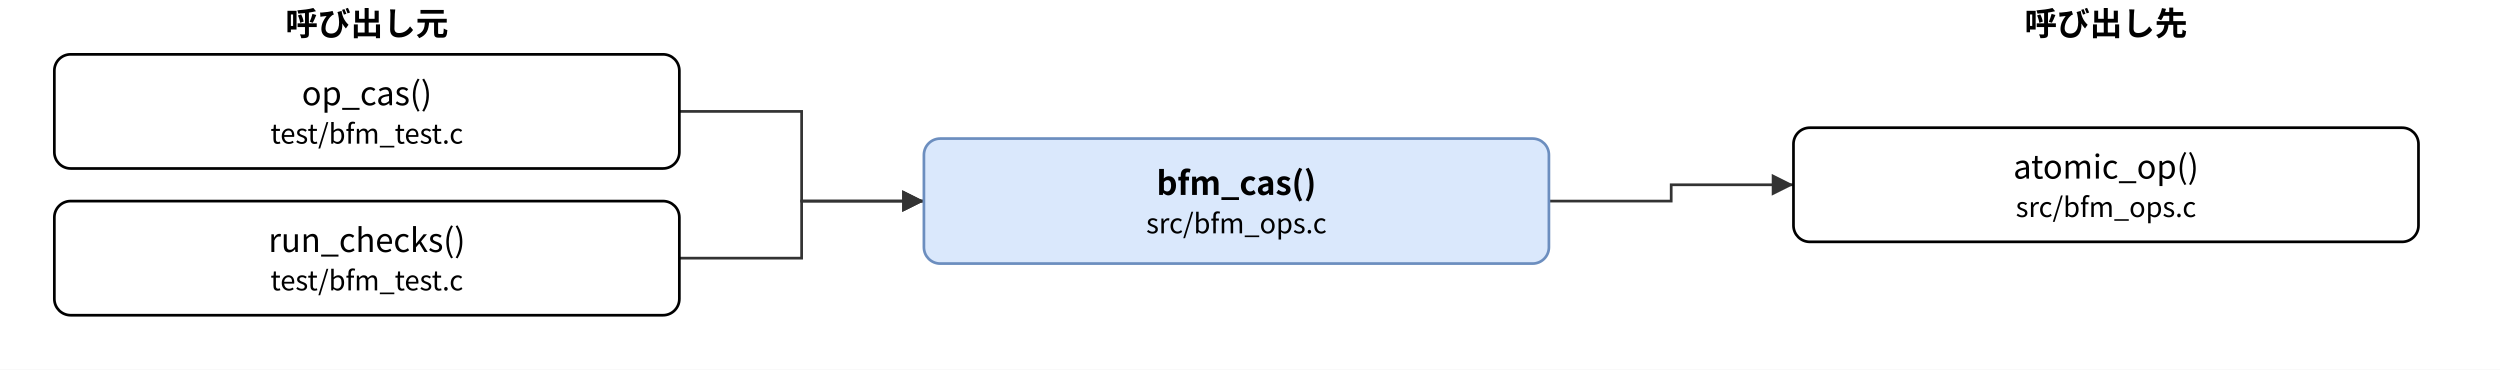
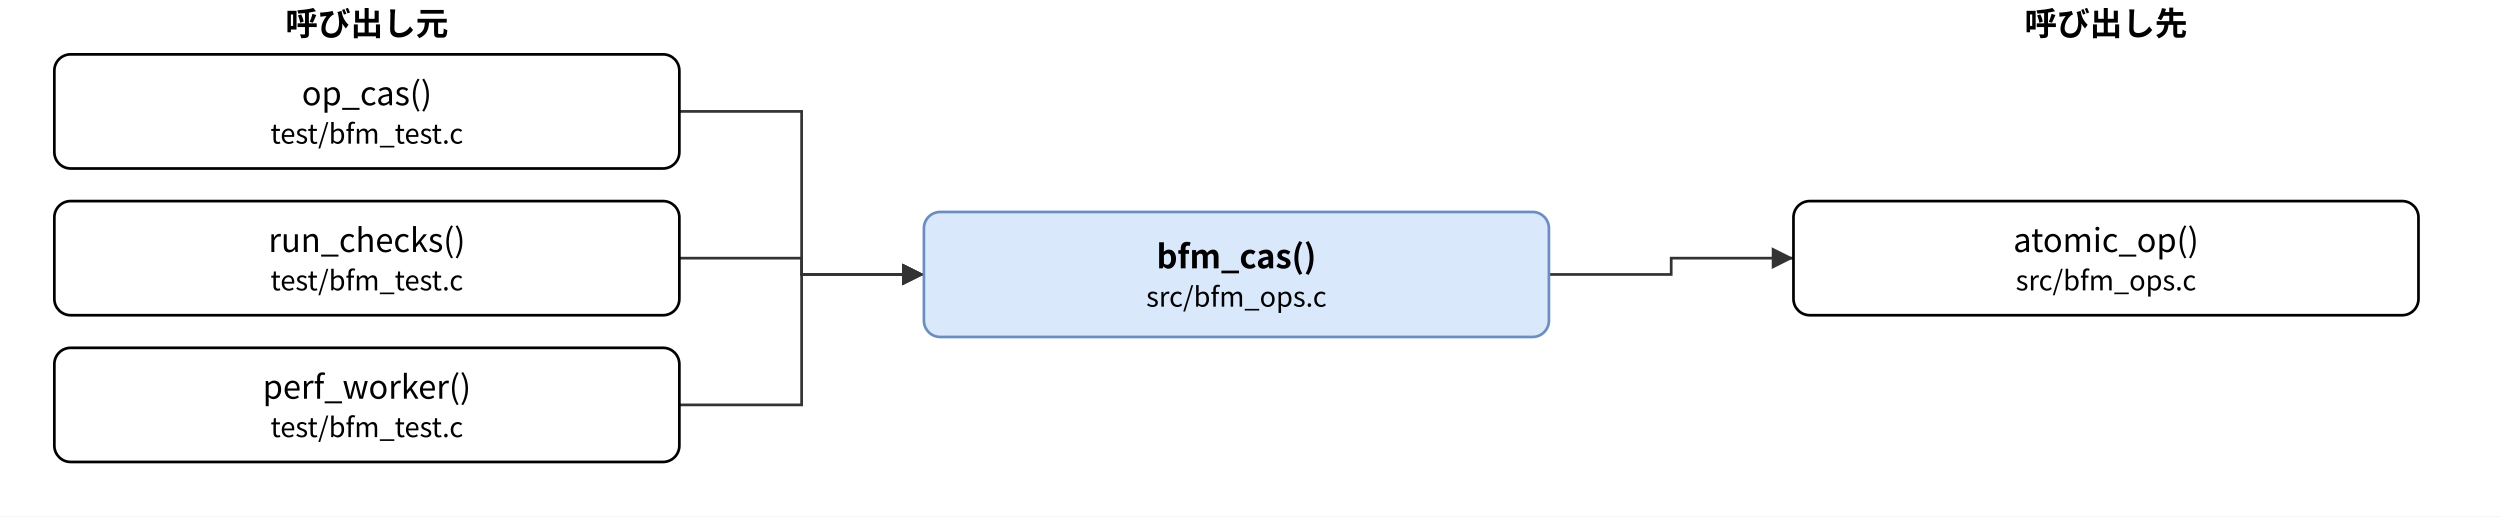
- <svg xmlns="http://www.w3.org/2000/svg" version="1.1" width="920" height="136" viewBox="0 0 920 136" font-family="Noto Sans CJK JP, Meiryo, sans-serif" content="&lt;mxfile host=&quot;bfmem-gen&quot; type=&quot;device&quot;&gt;&lt;diagram id=&quot;356fa270517c5700b7fe&quot; name=&quot;bfm_cas 関係&quot;&gt;&lt;mxGraphModel dx=&quot;800&quot; dy=&quot;600&quot; grid=&quot;0&quot; gridSize=&quot;10&quot; guides=&quot;1&quot; tooltips=&quot;1&quot; connect=&quot;1&quot; arrows=&quot;1&quot; fold=&quot;1&quot; page=&quot;0&quot; pageScale=&quot;1&quot; math=&quot;0&quot; shadow=&quot;0&quot;&gt;&lt;root&gt;&lt;mxCell id=&quot;0&quot;/&gt;&lt;mxCell id=&quot;1&quot; parent=&quot;0&quot;/&gt;&lt;mxCell id=&quot;c&quot; value=&quot;bfm_cas()&amp;lt;br&amp;gt;&amp;lt;font style=&amp;quot;font-size:10px&amp;quot;&amp;gt;src/bfm_ops.c&amp;lt;/font&amp;gt;&quot; style=&quot;rounded=1;whiteSpace=wrap;html=1;fillColor=#dae8fc;strokeColor=#6c8ebf;fontStyle=1;&quot; vertex=&quot;1&quot; parent=&quot;1&quot;&gt;&lt;mxGeometry x=&quot;340.0&quot; y=&quot;51.0&quot; width=&quot;230.0&quot; height=&quot;46.0&quot; as=&quot;geometry&quot;/&gt;&lt;/mxCell&gt;&lt;mxCell id=&quot;l0&quot; value=&quot;op_cas()&amp;lt;br&amp;gt;&amp;lt;font style=&amp;quot;font-size:10px&amp;quot;&amp;gt;test/bfm_test.c&amp;lt;/font&amp;gt;&quot; style=&quot;rounded=1;whiteSpace=wrap;html=1;&quot; vertex=&quot;1&quot; parent=&quot;1&quot;&gt;&lt;mxGeometry x=&quot;20.0&quot; y=&quot;20.0&quot; width=&quot;230.0&quot; height=&quot;42.0&quot; as=&quot;geometry&quot;/&gt;&lt;/mxCell&gt;&lt;mxCell id=&quot;l1&quot; value=&quot;run_checks()&amp;lt;br&amp;gt;&amp;lt;font style=&amp;quot;font-size:10px&amp;quot;&amp;gt;test/bfm_test.c&amp;lt;/font&amp;gt;&quot; style=&quot;rounded=1;whiteSpace=wrap;html=1;&quot; vertex=&quot;1&quot; parent=&quot;1&quot;&gt;&lt;mxGeometry x=&quot;20.0&quot; y=&quot;74.0&quot; width=&quot;230.0&quot; height=&quot;42.0&quot; as=&quot;geometry&quot;/&gt;&lt;/mxCell&gt;&lt;mxCell id=&quot;r0&quot; value=&quot;atomic_op()&amp;lt;br&amp;gt;&amp;lt;font style=&amp;quot;font-size:10px&amp;quot;&amp;gt;src/bfm_ops.c&amp;lt;/font&amp;gt;&quot; style=&quot;rounded=1;whiteSpace=wrap;html=1;&quot; vertex=&quot;1&quot; parent=&quot;1&quot;&gt;&lt;mxGeometry x=&quot;660.0&quot; y=&quot;47.0&quot; width=&quot;230.0&quot; height=&quot;42.0&quot; as=&quot;geometry&quot;/&gt;&lt;/mxCell&gt;&lt;mxCell id=&quot;e0&quot; value=&quot;&quot; style=&quot;edgeStyle=none;html=1;rounded=0;endArrow=block;endFill=1;exitX=1;exitY=0.5;exitDx=0;exitDy=0;exitPerimeter=0;entryX=0;entryY=0.5;entryDx=0;entryDy=0;entryPerimeter=0;&quot; edge=&quot;1&quot; parent=&quot;1&quot; source=&quot;l0&quot; target=&quot;c&quot;&gt;&lt;mxGeometry relative=&quot;1&quot; as=&quot;geometry&quot;&gt;&lt;Array as=&quot;points&quot;&gt;&lt;mxPoint x=&quot;295.0&quot; y=&quot;41.0&quot;/&gt;&lt;mxPoint x=&quot;295.0&quot; y=&quot;74.0&quot;/&gt;&lt;/Array&gt;&lt;/mxGeometry&gt;&lt;/mxCell&gt;&lt;mxCell id=&quot;e1&quot; value=&quot;&quot; style=&quot;edgeStyle=none;html=1;rounded=0;endArrow=block;endFill=1;exitX=1;exitY=0.5;exitDx=0;exitDy=0;exitPerimeter=0;entryX=0;entryY=0.5;entryDx=0;entryDy=0;entryPerimeter=0;&quot; edge=&quot;1&quot; parent=&quot;1&quot; source=&quot;l1&quot; target=&quot;c&quot;&gt;&lt;mxGeometry relative=&quot;1&quot; as=&quot;geometry&quot;&gt;&lt;Array as=&quot;points&quot;&gt;&lt;mxPoint x=&quot;295.0&quot; y=&quot;95.0&quot;/&gt;&lt;mxPoint x=&quot;295.0&quot; y=&quot;74.0&quot;/&gt;&lt;/Array&gt;&lt;/mxGeometry&gt;&lt;/mxCell&gt;&lt;mxCell id=&quot;e2&quot; value=&quot;&quot; style=&quot;edgeStyle=none;html=1;rounded=0;endArrow=block;endFill=1;exitX=1;exitY=0.5;exitDx=0;exitDy=0;exitPerimeter=0;entryX=0;entryY=0.5;entryDx=0;entryDy=0;entryPerimeter=0;&quot; edge=&quot;1&quot; parent=&quot;1&quot; source=&quot;c&quot; target=&quot;r0&quot;&gt;&lt;mxGeometry relative=&quot;1&quot; as=&quot;geometry&quot;&gt;&lt;Array as=&quot;points&quot;&gt;&lt;mxPoint x=&quot;615.0&quot; y=&quot;74.0&quot;/&gt;&lt;mxPoint x=&quot;615.0&quot; y=&quot;68.0&quot;/&gt;&lt;/Array&gt;&lt;/mxGeometry&gt;&lt;/mxCell&gt;&lt;mxCell id=&quot;h0&quot; value=&quot;呼び出し元&quot; style=&quot;text;html=1;align=center;fontStyle=1;&quot; vertex=&quot;1&quot; parent=&quot;1&quot;&gt;&lt;mxGeometry x=&quot;55.0&quot; y=&quot;0&quot; width=&quot;160&quot; height=&quot;18&quot; as=&quot;geometry&quot;/&gt;&lt;/mxCell&gt;&lt;mxCell id=&quot;h1&quot; value=&quot;呼び出し先&quot; style=&quot;text;html=1;align=center;fontStyle=1;&quot; vertex=&quot;1&quot; parent=&quot;1&quot;&gt;&lt;mxGeometry x=&quot;695.0&quot; y=&quot;0&quot; width=&quot;160&quot; height=&quot;18&quot; as=&quot;geometry&quot;/&gt;&lt;/mxCell&gt;&lt;/root&gt;&lt;/mxGraphModel&gt;&lt;/diagram&gt;&lt;/mxfile&gt;">
+ <svg xmlns="http://www.w3.org/2000/svg" version="1.1" width="920" height="190" viewBox="0 0 920 190" font-family="Noto Sans CJK JP, Meiryo, sans-serif" content="&lt;mxfile host=&quot;bfmem-gen&quot; type=&quot;device&quot;&gt;&lt;diagram id=&quot;356fa270517c5700b7fe&quot; name=&quot;bfm_cas 関係&quot;&gt;&lt;mxGraphModel dx=&quot;800&quot; dy=&quot;600&quot; grid=&quot;0&quot; gridSize=&quot;10&quot; guides=&quot;1&quot; tooltips=&quot;1&quot; connect=&quot;1&quot; arrows=&quot;1&quot; fold=&quot;1&quot; page=&quot;0&quot; pageScale=&quot;1&quot; math=&quot;0&quot; shadow=&quot;0&quot;&gt;&lt;root&gt;&lt;mxCell id=&quot;0&quot;/&gt;&lt;mxCell id=&quot;1&quot; parent=&quot;0&quot;/&gt;&lt;mxCell id=&quot;c&quot; value=&quot;bfm_cas()&amp;lt;br&amp;gt;&amp;lt;font style=&amp;quot;font-size:10px&amp;quot;&amp;gt;src/bfm_ops.c&amp;lt;/font&amp;gt;&quot; style=&quot;rounded=1;whiteSpace=wrap;html=1;fillColor=#dae8fc;strokeColor=#6c8ebf;fontStyle=1;&quot; vertex=&quot;1&quot; parent=&quot;1&quot;&gt;&lt;mxGeometry x=&quot;340.0&quot; y=&quot;78.0&quot; width=&quot;230.0&quot; height=&quot;46.0&quot; as=&quot;geometry&quot;/&gt;&lt;/mxCell&gt;&lt;mxCell id=&quot;l0&quot; value=&quot;op_cas()&amp;lt;br&amp;gt;&amp;lt;font style=&amp;quot;font-size:10px&amp;quot;&amp;gt;test/bfm_test.c&amp;lt;/font&amp;gt;&quot; style=&quot;rounded=1;whiteSpace=wrap;html=1;&quot; vertex=&quot;1&quot; parent=&quot;1&quot;&gt;&lt;mxGeometry x=&quot;20.0&quot; y=&quot;20.0&quot; width=&quot;230.0&quot; height=&quot;42.0&quot; as=&quot;geometry&quot;/&gt;&lt;/mxCell&gt;&lt;mxCell id=&quot;l1&quot; value=&quot;run_checks()&amp;lt;br&amp;gt;&amp;lt;font style=&amp;quot;font-size:10px&amp;quot;&amp;gt;test/bfm_test.c&amp;lt;/font&amp;gt;&quot; style=&quot;rounded=1;whiteSpace=wrap;html=1;&quot; vertex=&quot;1&quot; parent=&quot;1&quot;&gt;&lt;mxGeometry x=&quot;20.0&quot; y=&quot;74.0&quot; width=&quot;230.0&quot; height=&quot;42.0&quot; as=&quot;geometry&quot;/&gt;&lt;/mxCell&gt;&lt;mxCell id=&quot;l2&quot; value=&quot;perf_worker()&amp;lt;br&amp;gt;&amp;lt;font style=&amp;quot;font-size:10px&amp;quot;&amp;gt;test/bfm_test.c&amp;lt;/font&amp;gt;&quot; style=&quot;rounded=1;whiteSpace=wrap;html=1;&quot; vertex=&quot;1&quot; parent=&quot;1&quot;&gt;&lt;mxGeometry x=&quot;20.0&quot; y=&quot;128.0&quot; width=&quot;230.0&quot; height=&quot;42.0&quot; as=&quot;geometry&quot;/&gt;&lt;/mxCell&gt;&lt;mxCell id=&quot;r0&quot; value=&quot;atomic_op()&amp;lt;br&amp;gt;&amp;lt;font style=&amp;quot;font-size:10px&amp;quot;&amp;gt;src/bfm_ops.c&amp;lt;/font&amp;gt;&quot; style=&quot;rounded=1;whiteSpace=wrap;html=1;&quot; vertex=&quot;1&quot; parent=&quot;1&quot;&gt;&lt;mxGeometry x=&quot;660.0&quot; y=&quot;74.0&quot; width=&quot;230.0&quot; height=&quot;42.0&quot; as=&quot;geometry&quot;/&gt;&lt;/mxCell&gt;&lt;mxCell id=&quot;e0&quot; value=&quot;&quot; style=&quot;edgeStyle=none;html=1;rounded=0;endArrow=block;endFill=1;exitX=1;exitY=0.5;exitDx=0;exitDy=0;exitPerimeter=0;entryX=0;entryY=0.5;entryDx=0;entryDy=0;entryPerimeter=0;&quot; edge=&quot;1&quot; parent=&quot;1&quot; source=&quot;l0&quot; target=&quot;c&quot;&gt;&lt;mxGeometry relative=&quot;1&quot; as=&quot;geometry&quot;&gt;&lt;Array as=&quot;points&quot;&gt;&lt;mxPoint x=&quot;295.0&quot; y=&quot;41.0&quot;/&gt;&lt;mxPoint x=&quot;295.0&quot; y=&quot;101.0&quot;/&gt;&lt;/Array&gt;&lt;/mxGeometry&gt;&lt;/mxCell&gt;&lt;mxCell id=&quot;e1&quot; value=&quot;&quot; style=&quot;edgeStyle=none;html=1;rounded=0;endArrow=block;endFill=1;exitX=1;exitY=0.5;exitDx=0;exitDy=0;exitPerimeter=0;entryX=0;entryY=0.5;entryDx=0;entryDy=0;entryPerimeter=0;&quot; edge=&quot;1&quot; parent=&quot;1&quot; source=&quot;l1&quot; target=&quot;c&quot;&gt;&lt;mxGeometry relative=&quot;1&quot; as=&quot;geometry&quot;&gt;&lt;Array as=&quot;points&quot;&gt;&lt;mxPoint x=&quot;295.0&quot; y=&quot;95.0&quot;/&gt;&lt;mxPoint x=&quot;295.0&quot; y=&quot;101.0&quot;/&gt;&lt;/Array&gt;&lt;/mxGeometry&gt;&lt;/mxCell&gt;&lt;mxCell id=&quot;e2&quot; value=&quot;&quot; style=&quot;edgeStyle=none;html=1;rounded=0;endArrow=block;endFill=1;exitX=1;exitY=0.5;exitDx=0;exitDy=0;exitPerimeter=0;entryX=0;entryY=0.5;entryDx=0;entryDy=0;entryPerimeter=0;&quot; edge=&quot;1&quot; parent=&quot;1&quot; source=&quot;l2&quot; target=&quot;c&quot;&gt;&lt;mxGeometry relative=&quot;1&quot; as=&quot;geometry&quot;&gt;&lt;Array as=&quot;points&quot;&gt;&lt;mxPoint x=&quot;295.0&quot; y=&quot;149.0&quot;/&gt;&lt;mxPoint x=&quot;295.0&quot; y=&quot;101.0&quot;/&gt;&lt;/Array&gt;&lt;/mxGeometry&gt;&lt;/mxCell&gt;&lt;mxCell id=&quot;e3&quot; value=&quot;&quot; style=&quot;edgeStyle=none;html=1;rounded=0;endArrow=block;endFill=1;exitX=1;exitY=0.5;exitDx=0;exitDy=0;exitPerimeter=0;entryX=0;entryY=0.5;entryDx=0;entryDy=0;entryPerimeter=0;&quot; edge=&quot;1&quot; parent=&quot;1&quot; source=&quot;c&quot; target=&quot;r0&quot;&gt;&lt;mxGeometry relative=&quot;1&quot; as=&quot;geometry&quot;&gt;&lt;Array as=&quot;points&quot;&gt;&lt;mxPoint x=&quot;615.0&quot; y=&quot;101.0&quot;/&gt;&lt;mxPoint x=&quot;615.0&quot; y=&quot;95.0&quot;/&gt;&lt;/Array&gt;&lt;/mxGeometry&gt;&lt;/mxCell&gt;&lt;mxCell id=&quot;h0&quot; value=&quot;呼び出し元&quot; style=&quot;text;html=1;align=center;fontStyle=1;&quot; vertex=&quot;1&quot; parent=&quot;1&quot;&gt;&lt;mxGeometry x=&quot;55.0&quot; y=&quot;0&quot; width=&quot;160&quot; height=&quot;18&quot; as=&quot;geometry&quot;/&gt;&lt;/mxCell&gt;&lt;mxCell id=&quot;h1&quot; value=&quot;呼び出し先&quot; style=&quot;text;html=1;align=center;fontStyle=1;&quot; vertex=&quot;1&quot; parent=&quot;1&quot;&gt;&lt;mxGeometry x=&quot;695.0&quot; y=&quot;0&quot; width=&quot;160&quot; height=&quot;18&quot; as=&quot;geometry&quot;/&gt;&lt;/mxCell&gt;&lt;/root&gt;&lt;/mxGraphModel&gt;&lt;/diagram&gt;&lt;/mxfile&gt;">
  <defs>
    <marker id="a" viewBox="0 0 10 10" refX="10" refY="5" markerWidth="8" markerHeight="8" orient="auto-start-reverse">
      <path d="M0,0 L10,5 L0,10 z" fill="#333333" />
    </marker>
  </defs>
-   <rect x="0" y="0" width="920" height="136" fill="#ffffff" />
+   <rect x="0" y="0" width="920" height="190" fill="#ffffff" />
  <text x="135.0" y="13" font-size="12" font-weight="bold" text-anchor="middle">呼び出し元</text>
  <text x="775.0" y="13" font-size="12" font-weight="bold" text-anchor="middle">呼び出し先</text>
-   <polyline points="250.0,41.0 295.0,41.0 295.0,74.0 340.0,74.0" fill="none" stroke="#333333" marker-end="url(#a)" />
-   <polyline points="250.0,95.0 295.0,95.0 295.0,74.0 340.0,74.0" fill="none" stroke="#333333" marker-end="url(#a)" />
-   <polyline points="570.0,74.0 615.0,74.0 615.0,68.0 660.0,68.0" fill="none" stroke="#333333" marker-end="url(#a)" />
-   <rect x="340.0" y="51.0" width="230.0" height="46.0" rx="6" fill="#dae8fc" stroke="#6c8ebf" />
-   <text x="455.0" y="66.5" font-size="12" text-anchor="middle" dominant-baseline="central" fill="#000000" font-weight="bold">bfm_cas()</text>
-   <text x="455.0" y="81.5" font-size="10" text-anchor="middle" dominant-baseline="central" fill="#000000">src/bfm_ops.c</text>
+   <polyline points="250.0,41.0 295.0,41.0 295.0,101.0 340.0,101.0" fill="none" stroke="#333333" marker-end="url(#a)" />
+   <polyline points="250.0,95.0 295.0,95.0 295.0,101.0 340.0,101.0" fill="none" stroke="#333333" marker-end="url(#a)" />
+   <polyline points="250.0,149.0 295.0,149.0 295.0,101.0 340.0,101.0" fill="none" stroke="#333333" marker-end="url(#a)" />
+   <polyline points="570.0,101.0 615.0,101.0 615.0,95.0 660.0,95.0" fill="none" stroke="#333333" marker-end="url(#a)" />
+   <rect x="340.0" y="78.0" width="230.0" height="46.0" rx="6" fill="#dae8fc" stroke="#6c8ebf" />
+   <text x="455.0" y="93.5" font-size="12" text-anchor="middle" dominant-baseline="central" fill="#000000" font-weight="bold">bfm_cas()</text>
+   <text x="455.0" y="108.5" font-size="10" text-anchor="middle" dominant-baseline="central" fill="#000000">src/bfm_ops.c</text>
  <rect x="20.0" y="20.0" width="230.0" height="42.0" rx="6" fill="#ffffff" stroke="#000000" />
  <text x="135.0" y="33.5" font-size="12" text-anchor="middle" dominant-baseline="central" fill="#000000">op_cas()</text>
  <text x="135.0" y="48.5" font-size="10" text-anchor="middle" dominant-baseline="central" fill="#000000">test/bfm_test.c</text>
  <rect x="20.0" y="74.0" width="230.0" height="42.0" rx="6" fill="#ffffff" stroke="#000000" />
  <text x="135.0" y="87.5" font-size="12" text-anchor="middle" dominant-baseline="central" fill="#000000">run_checks()</text>
  <text x="135.0" y="102.5" font-size="10" text-anchor="middle" dominant-baseline="central" fill="#000000">test/bfm_test.c</text>
-   <rect x="660.0" y="47.0" width="230.0" height="42.0" rx="6" fill="#ffffff" stroke="#000000" />
-   <text x="775.0" y="60.5" font-size="12" text-anchor="middle" dominant-baseline="central" fill="#000000">atomic_op()</text>
-   <text x="775.0" y="75.5" font-size="10" text-anchor="middle" dominant-baseline="central" fill="#000000">src/bfm_ops.c</text>
+   <rect x="20.0" y="128.0" width="230.0" height="42.0" rx="6" fill="#ffffff" stroke="#000000" />
+   <text x="135.0" y="141.5" font-size="12" text-anchor="middle" dominant-baseline="central" fill="#000000">perf_worker()</text>
+   <text x="135.0" y="156.5" font-size="10" text-anchor="middle" dominant-baseline="central" fill="#000000">test/bfm_test.c</text>
+   <rect x="660.0" y="74.0" width="230.0" height="42.0" rx="6" fill="#ffffff" stroke="#000000" />
+   <text x="775.0" y="87.5" font-size="12" text-anchor="middle" dominant-baseline="central" fill="#000000">atomic_op()</text>
+   <text x="775.0" y="102.5" font-size="10" text-anchor="middle" dominant-baseline="central" fill="#000000">src/bfm_ops.c</text>
</svg>
